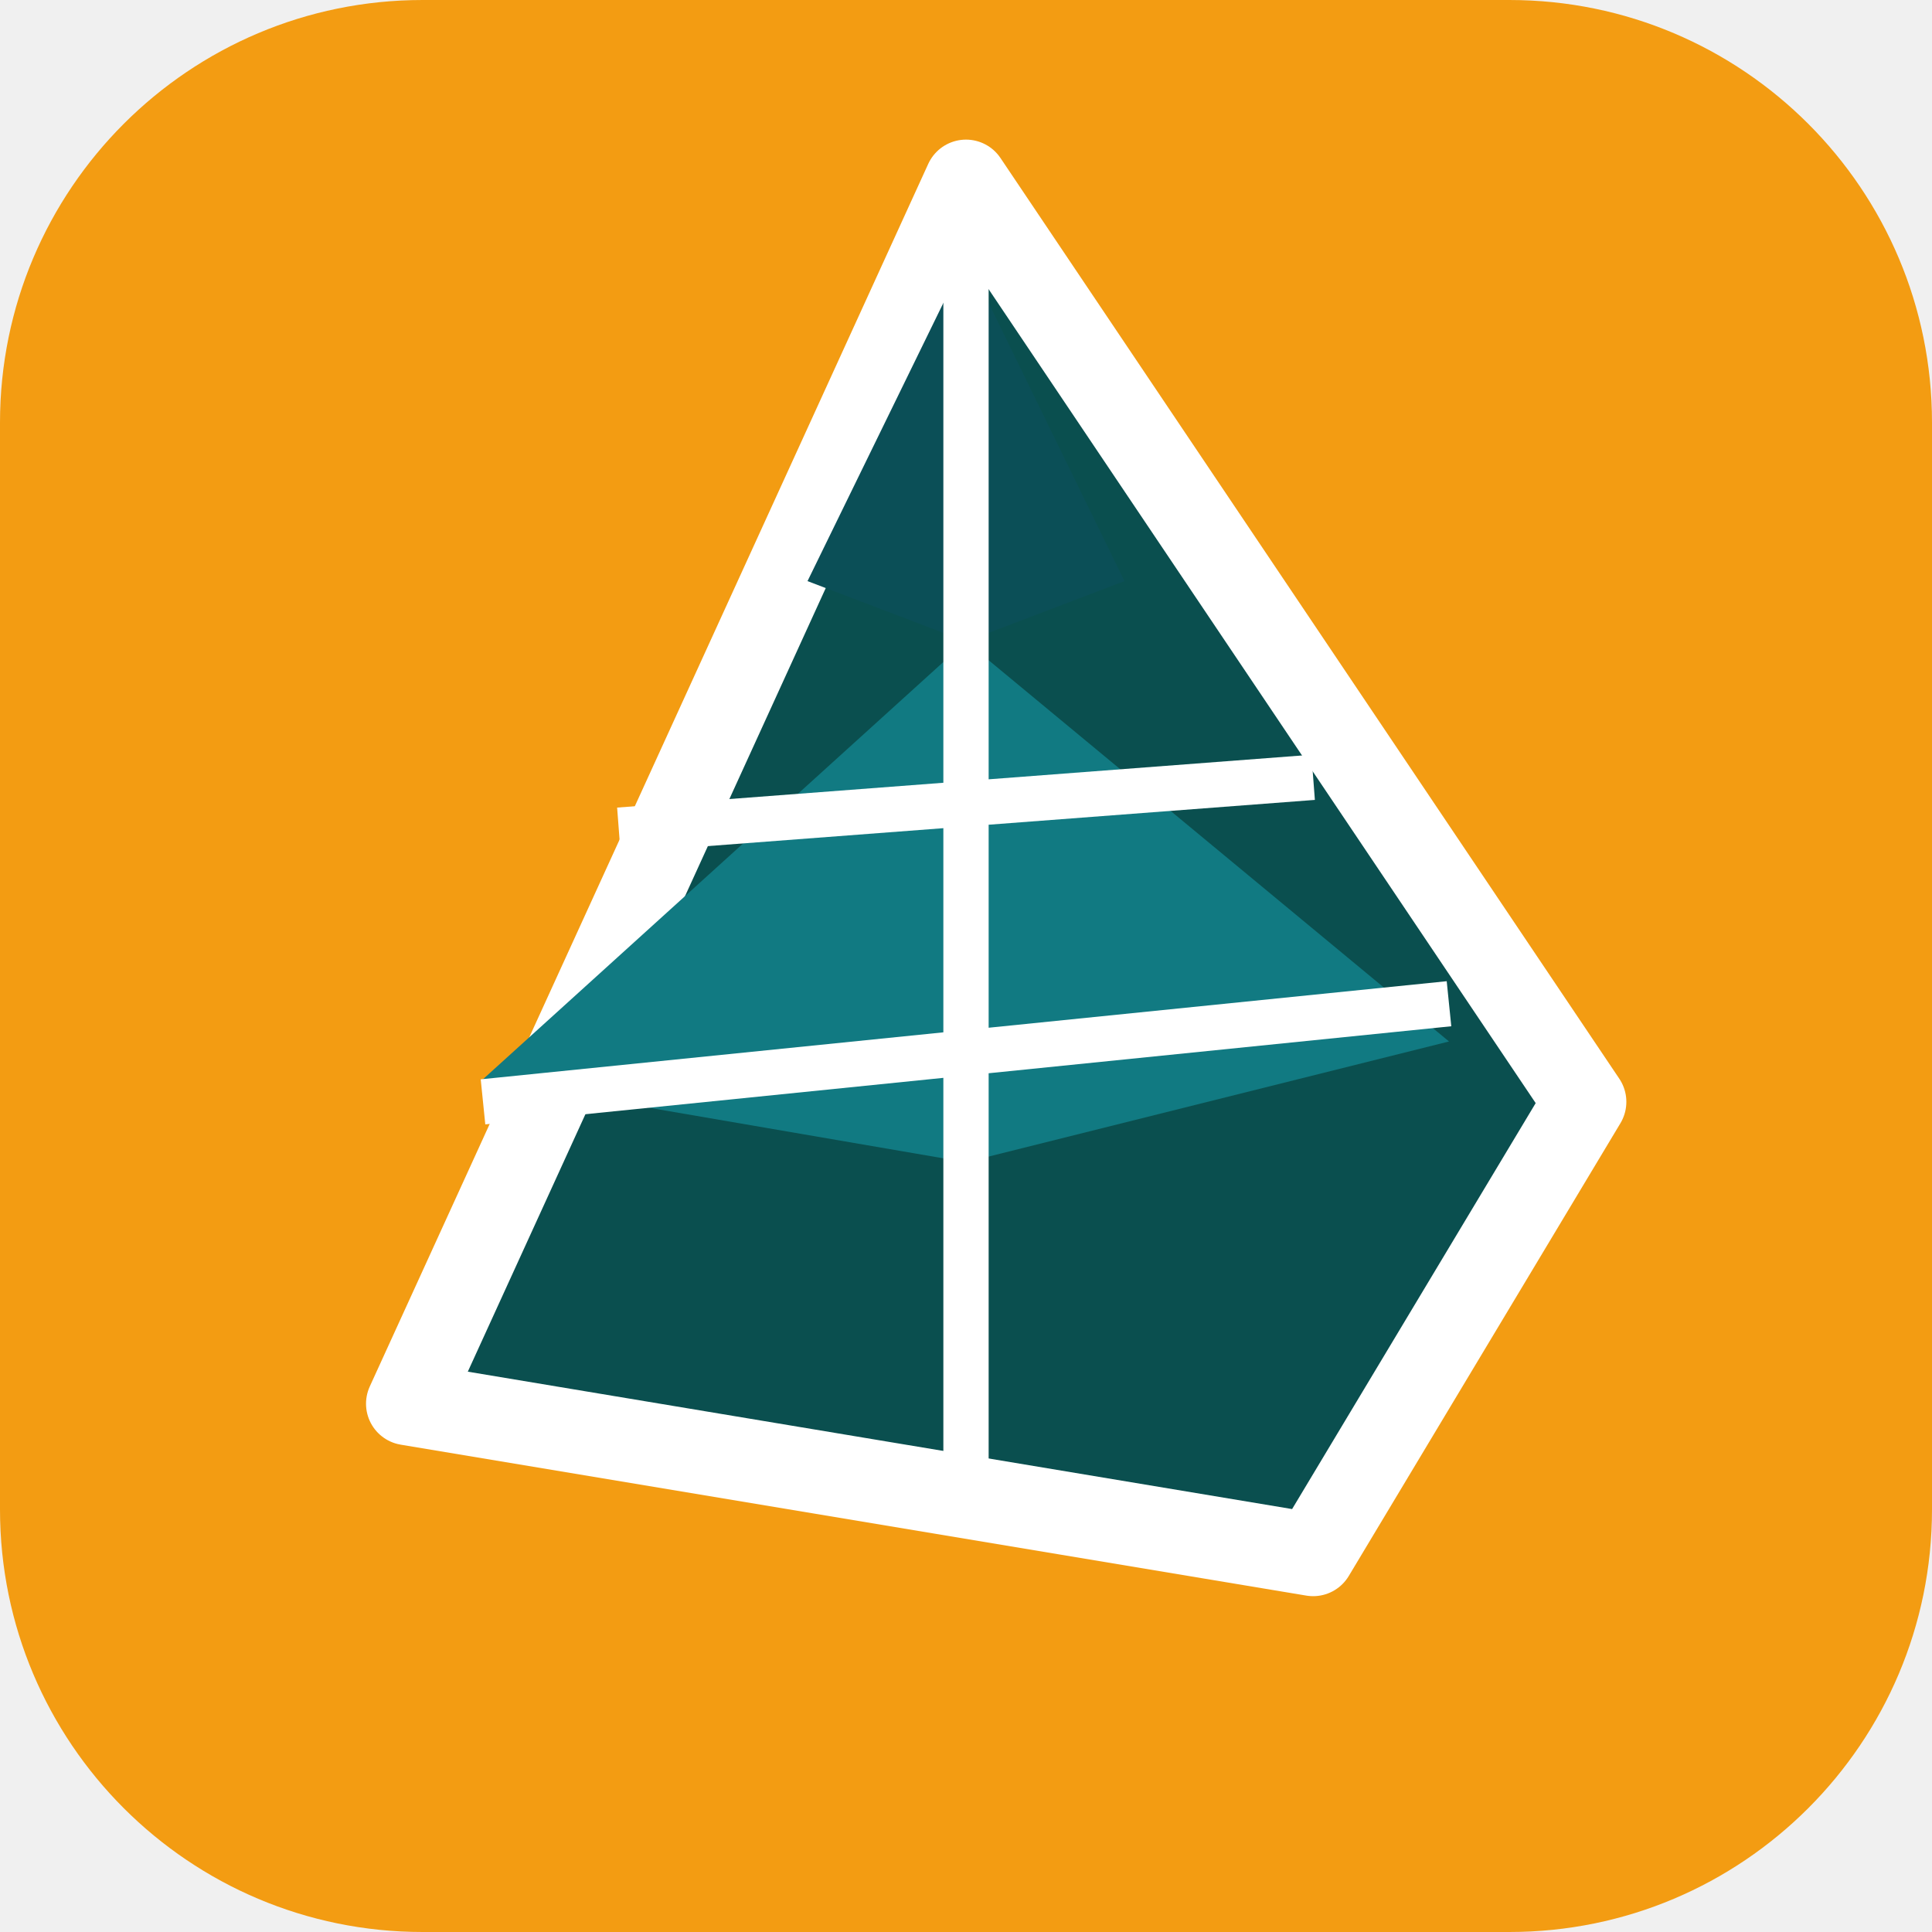
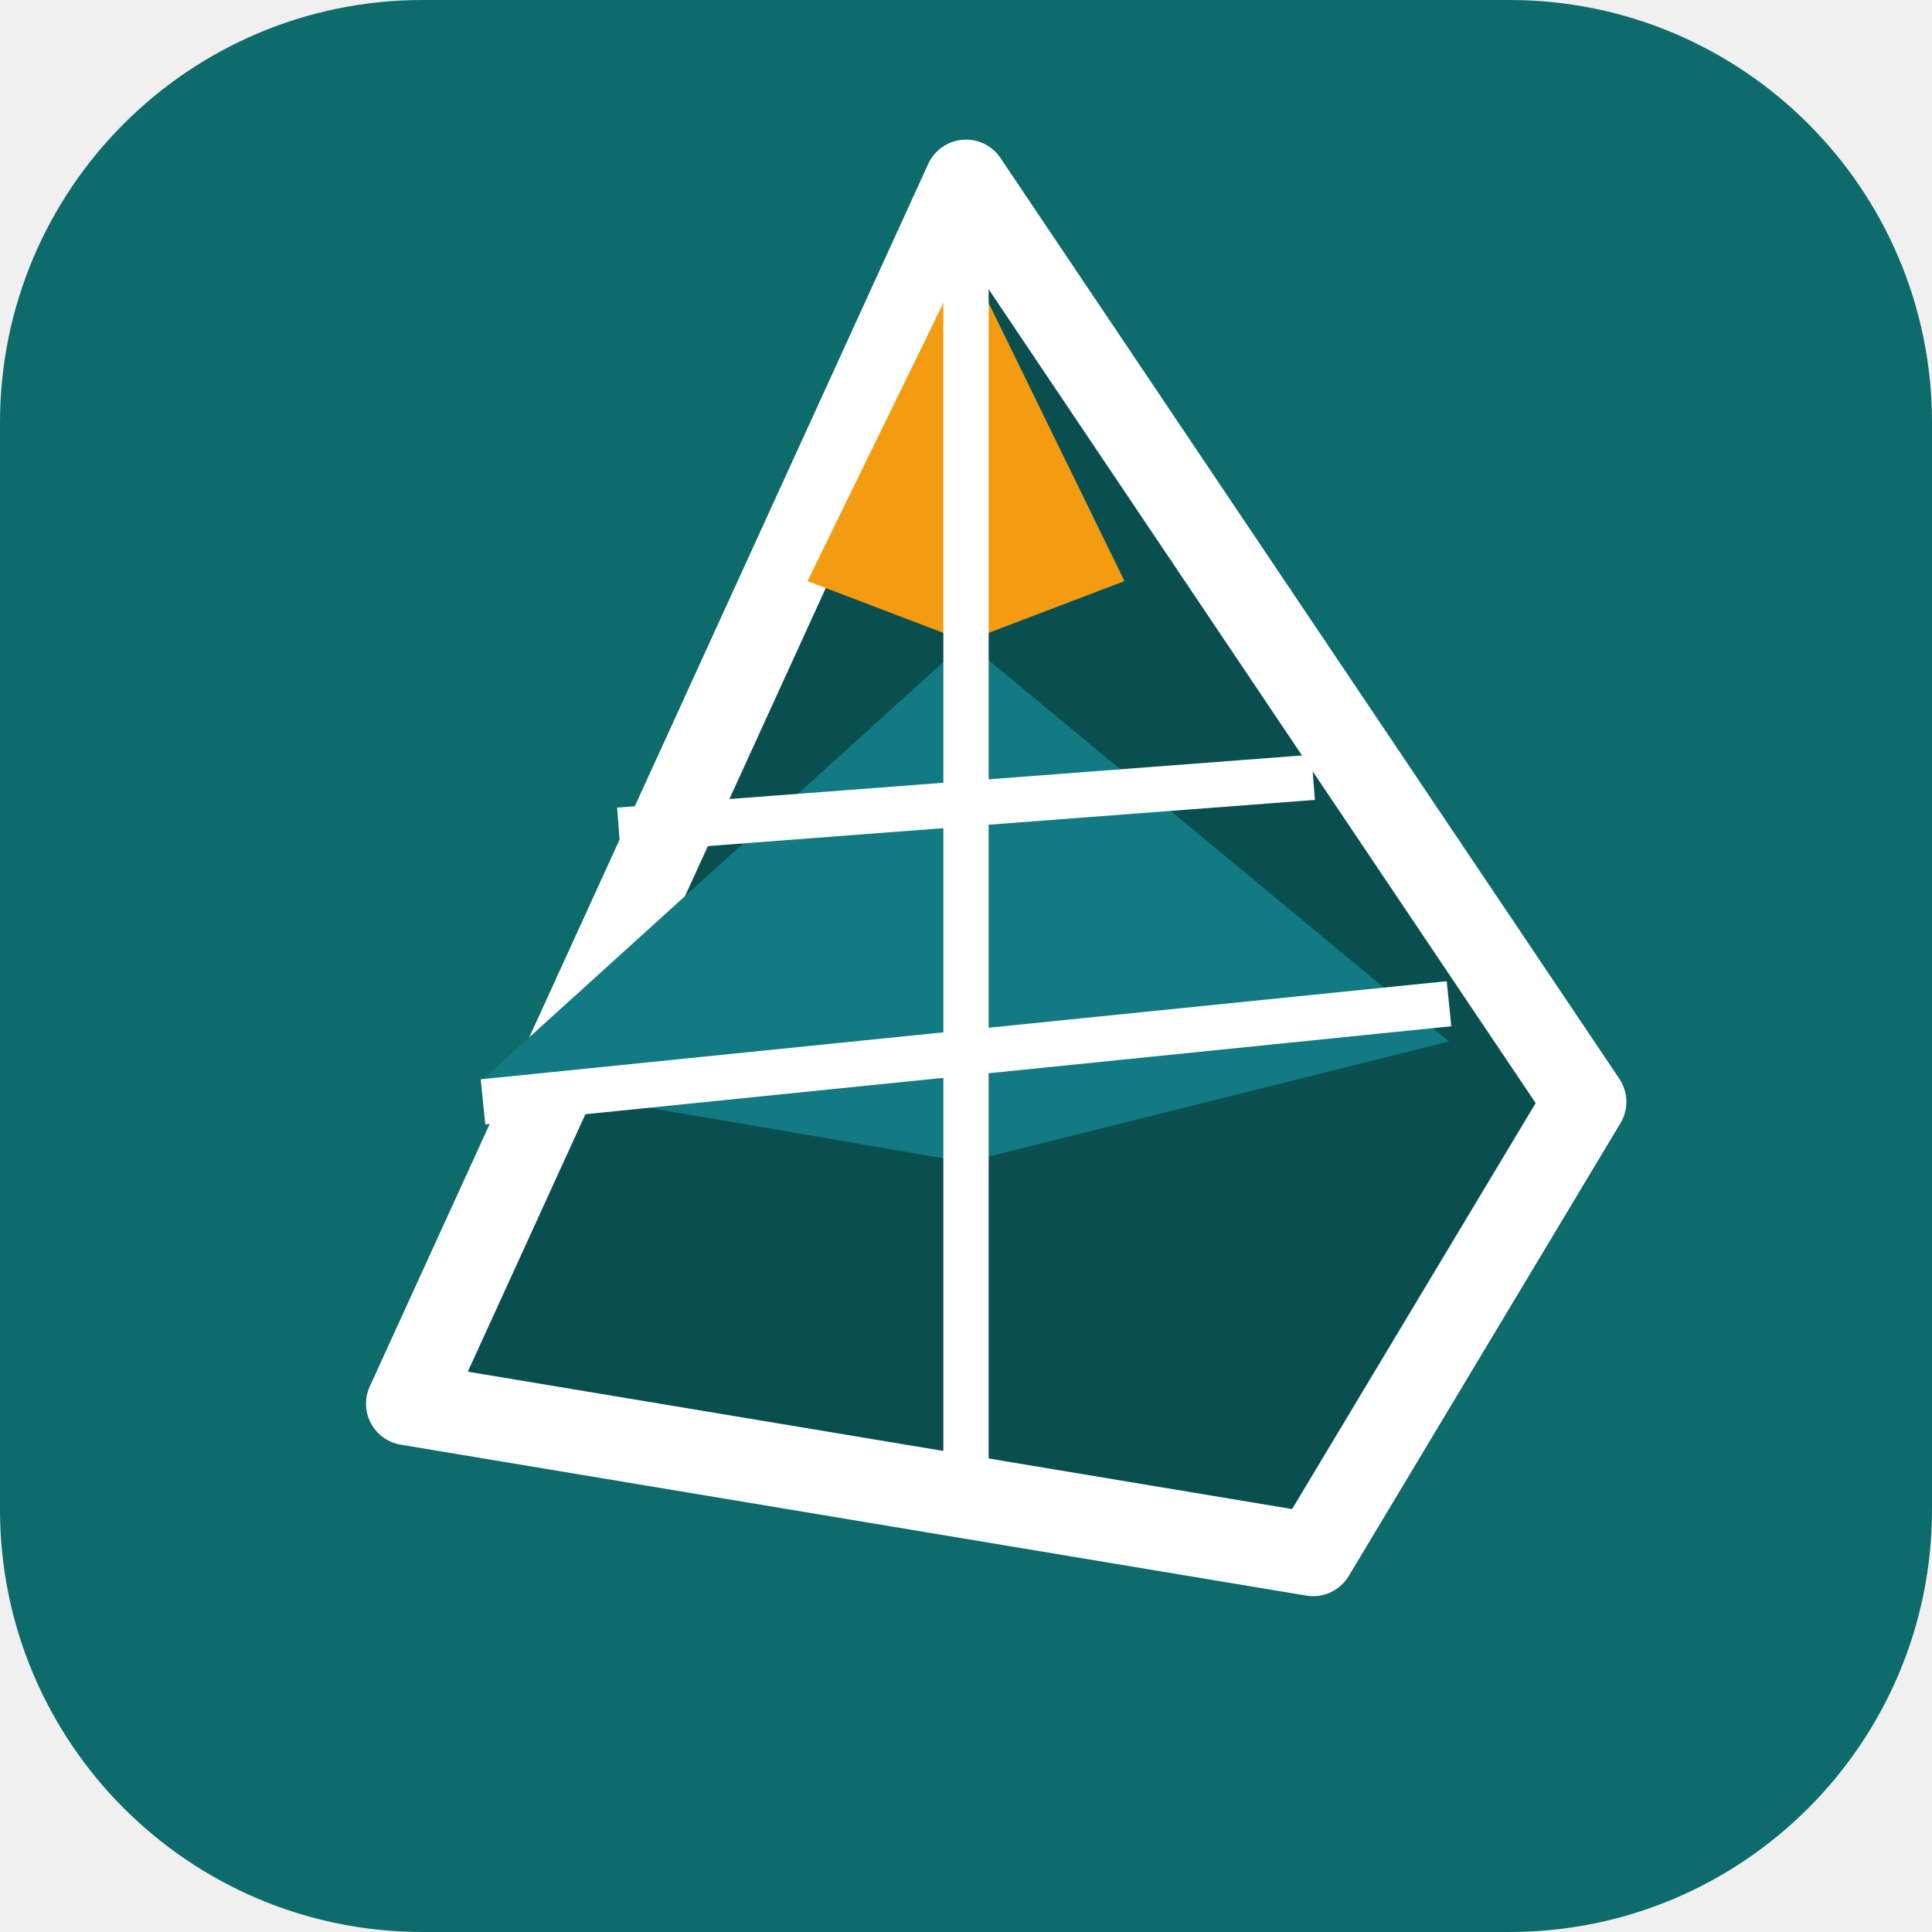
<svg xmlns="http://www.w3.org/2000/svg" viewBox="0 0 512 512">
-   <rect width="512" height="512" rx="112" fill="#f39c12" />
+   <rect width="512" height="512" rx="112" fill="#0d6b6b" />
  <path fill="#0a4f4f" stroke="#ffffff" stroke-width="22" stroke-linejoin="round" d="M256 48 L420 292 L348 412 L108 372 Z" />
-   <path fill="#0b4f57" d="M256 68 L298 154 L256 170 L214 154 Z" />
+   <path fill="#f39c12" d="M256 68 L298 154 L256 170 L214 154 Z" />
  <path fill="#117a82" d="M256 170 L384 276 L256 308 L128 286 Z" />
  <path fill="none" stroke="#ffffff" stroke-width="12" d="M256 68 L256 392 M164 220 L348 206 M128 292 L384 266" />
</svg>
